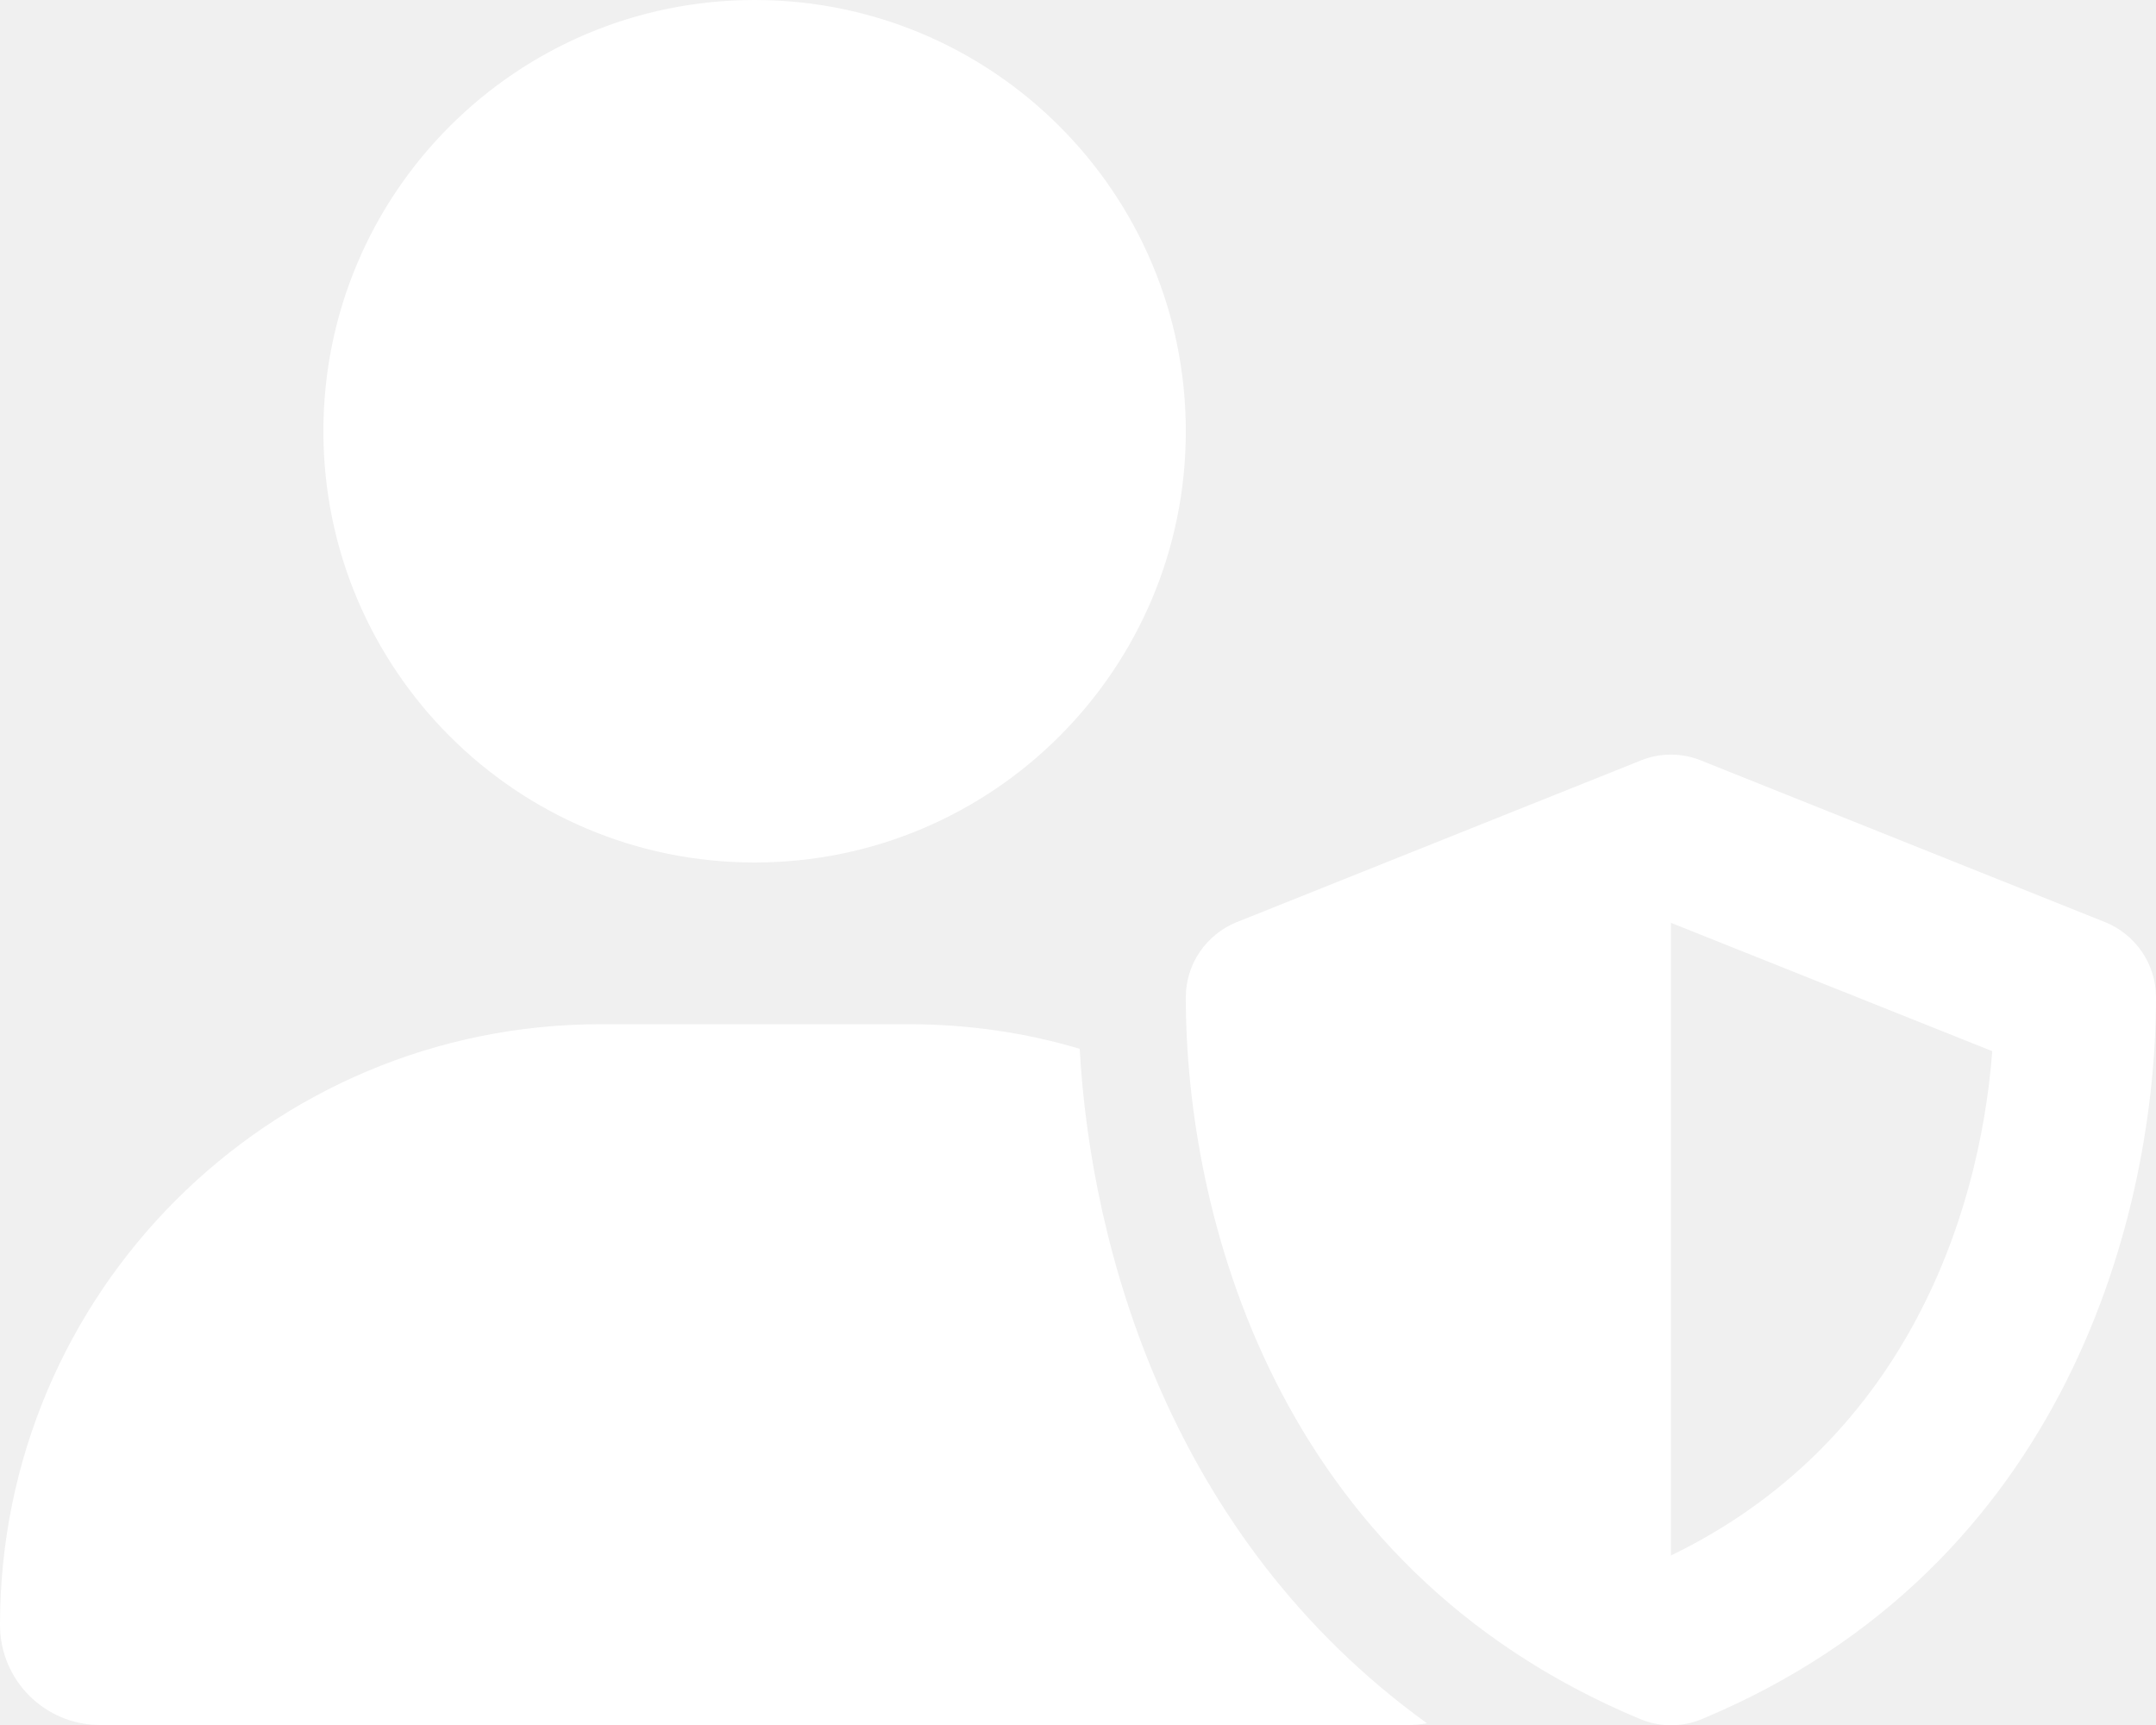
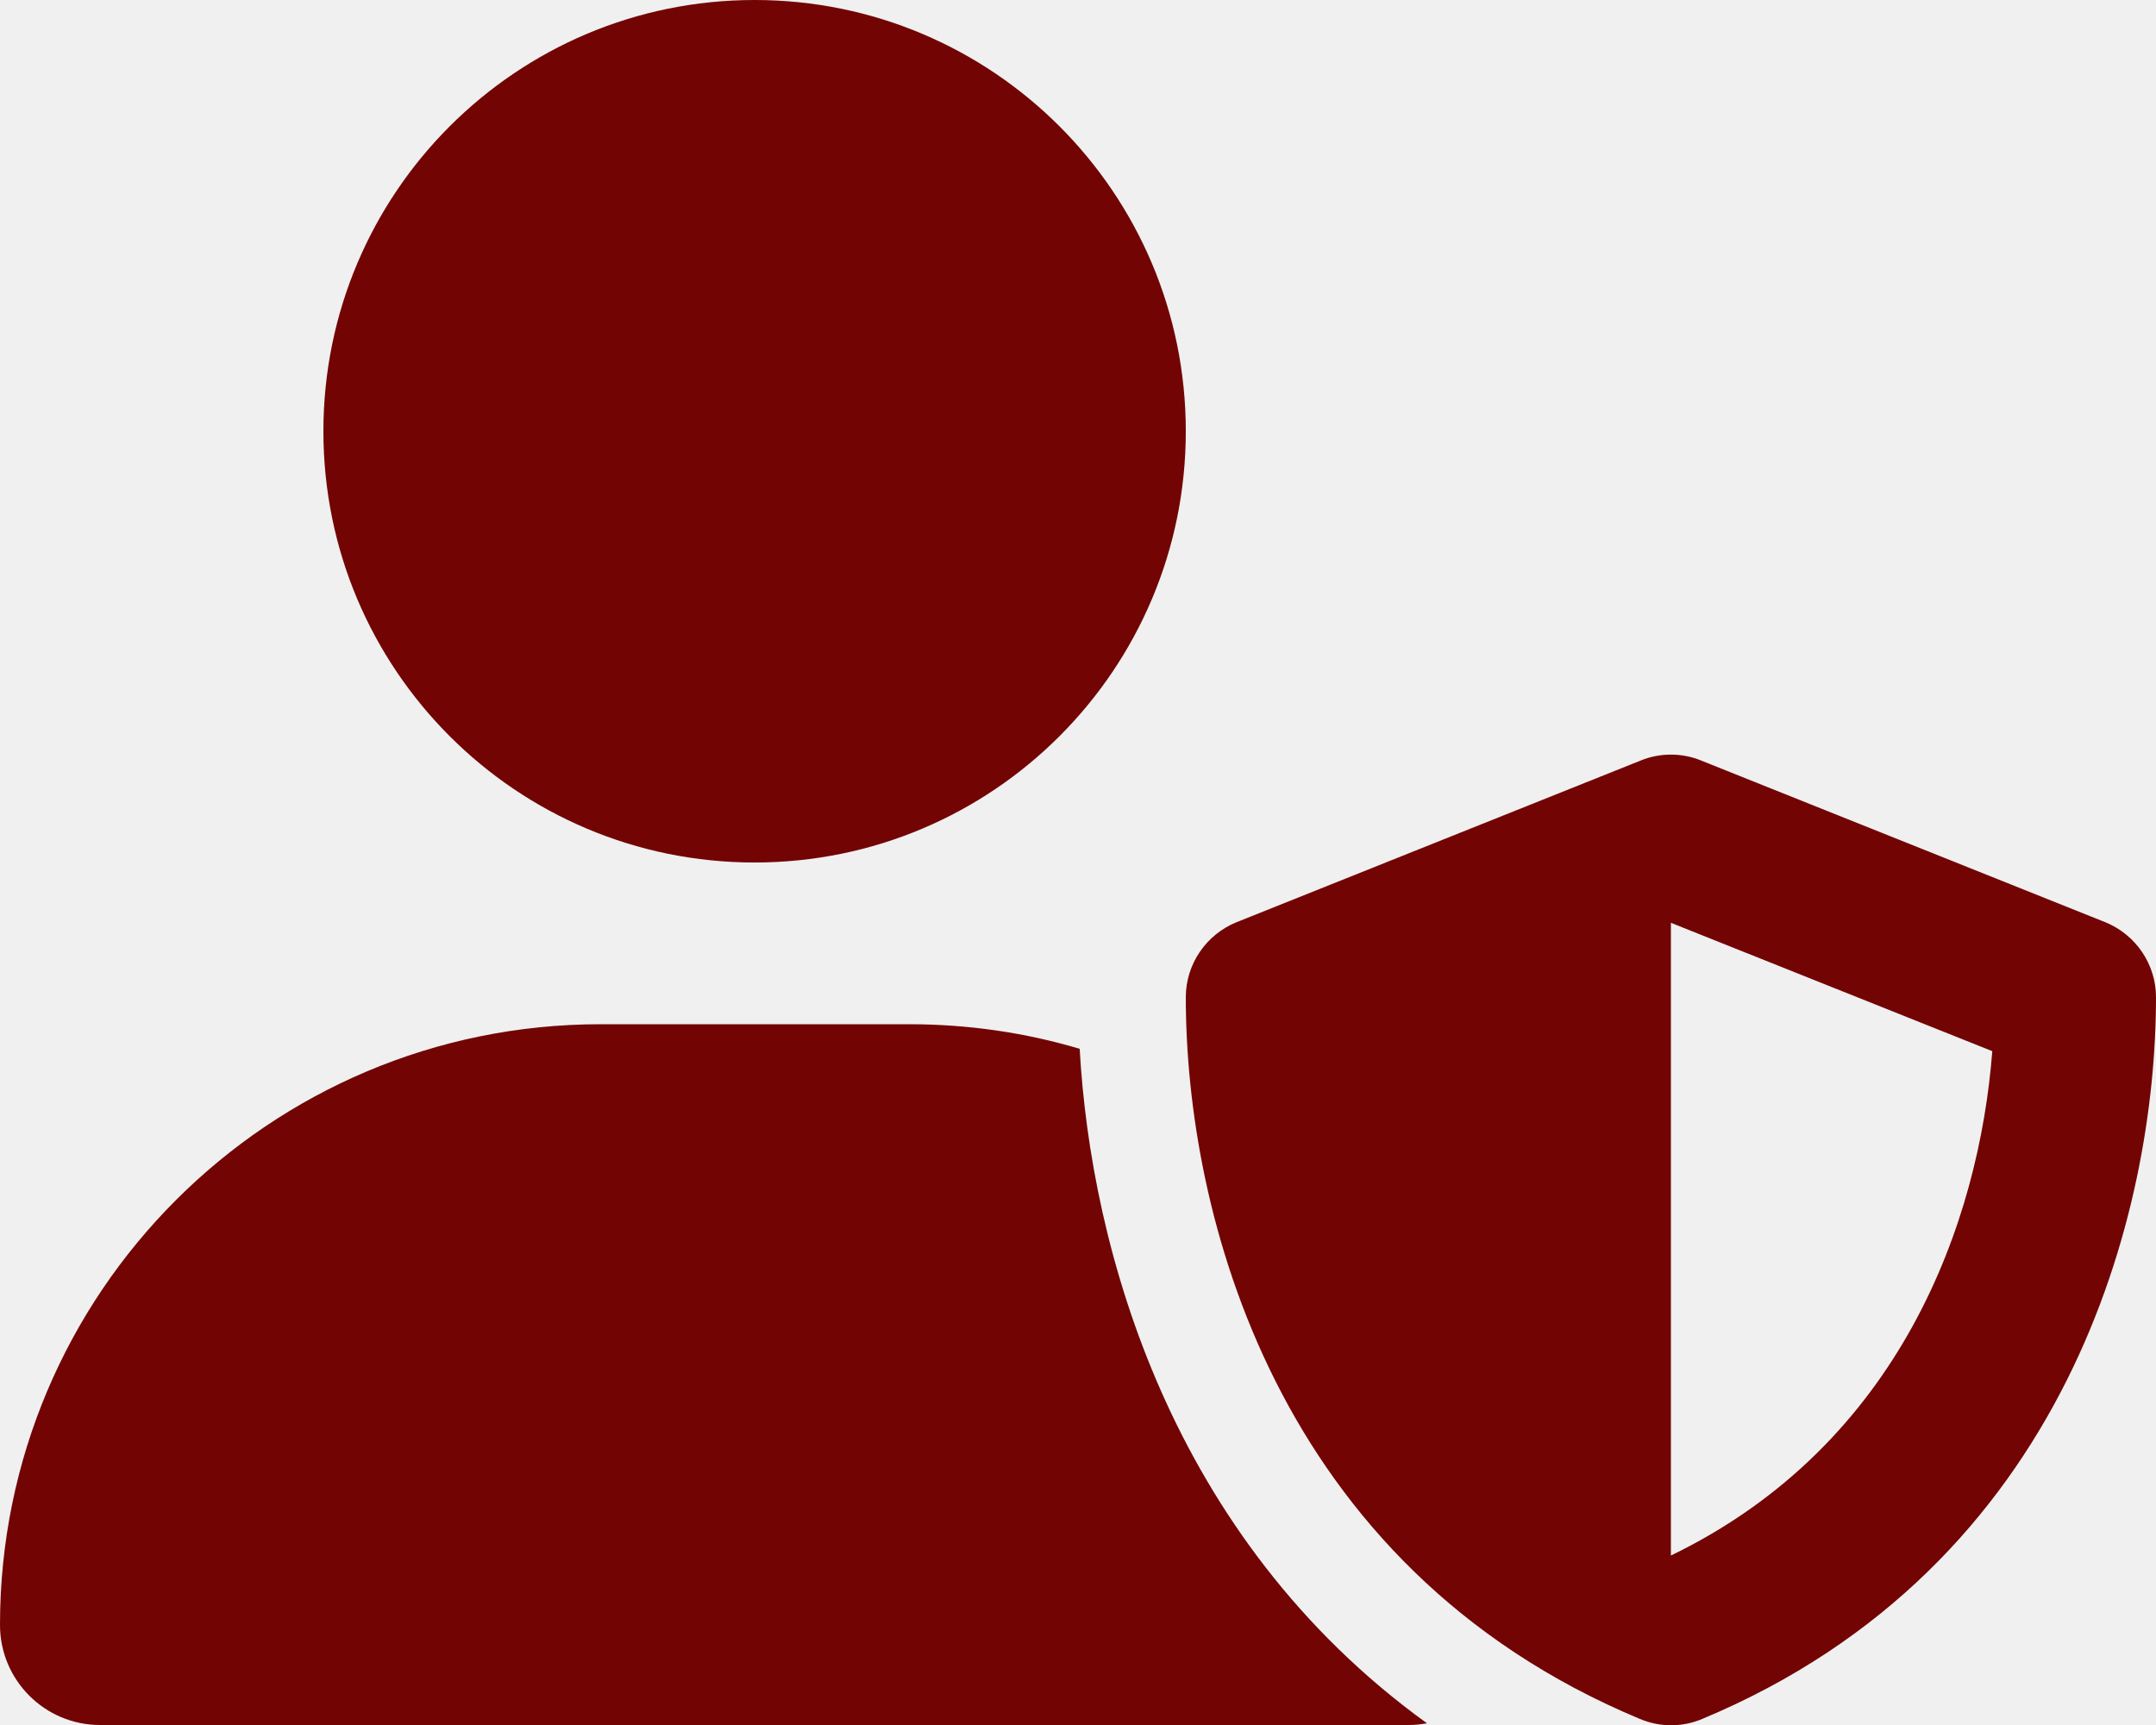
- <svg xmlns="http://www.w3.org/2000/svg" viewBox="0 0 640 512" fill="#fff">
+ <svg xmlns="http://www.w3.org/2000/svg" viewBox="0 0 640 512" fill="#730404">
  <path d="M224 256A128 128 0 1 0 224 0a128 128 0 1 0 0 256zm-45.7 48C79.8 304 0 383.8 0 482.3C0 498.7 13.3 512 29.7 512l388.6 0c1.8 0 3.5-.2 5.3-.5c-76.3-55.1-99.8-141-103.1-200.2c-16.1-4.8-33.1-7.3-50.7-7.3l-91.4 0zm308.8-78.3l-120 48C358 277.4 352 286.2 352 296c0 63.3 25.9 168.8 134.8 214.2c5.9 2.5 12.6 2.5 18.5 0C614.1 464.8 640 359.3 640 296c0-9.8-6-18.6-15.1-22.3l-120-48c-5.7-2.3-12.1-2.3-17.8 0zM591.4 312c-3.9 50.7-27.2 116.7-95.4 149.7l0-187.8L591.4 312z" />
</svg>
